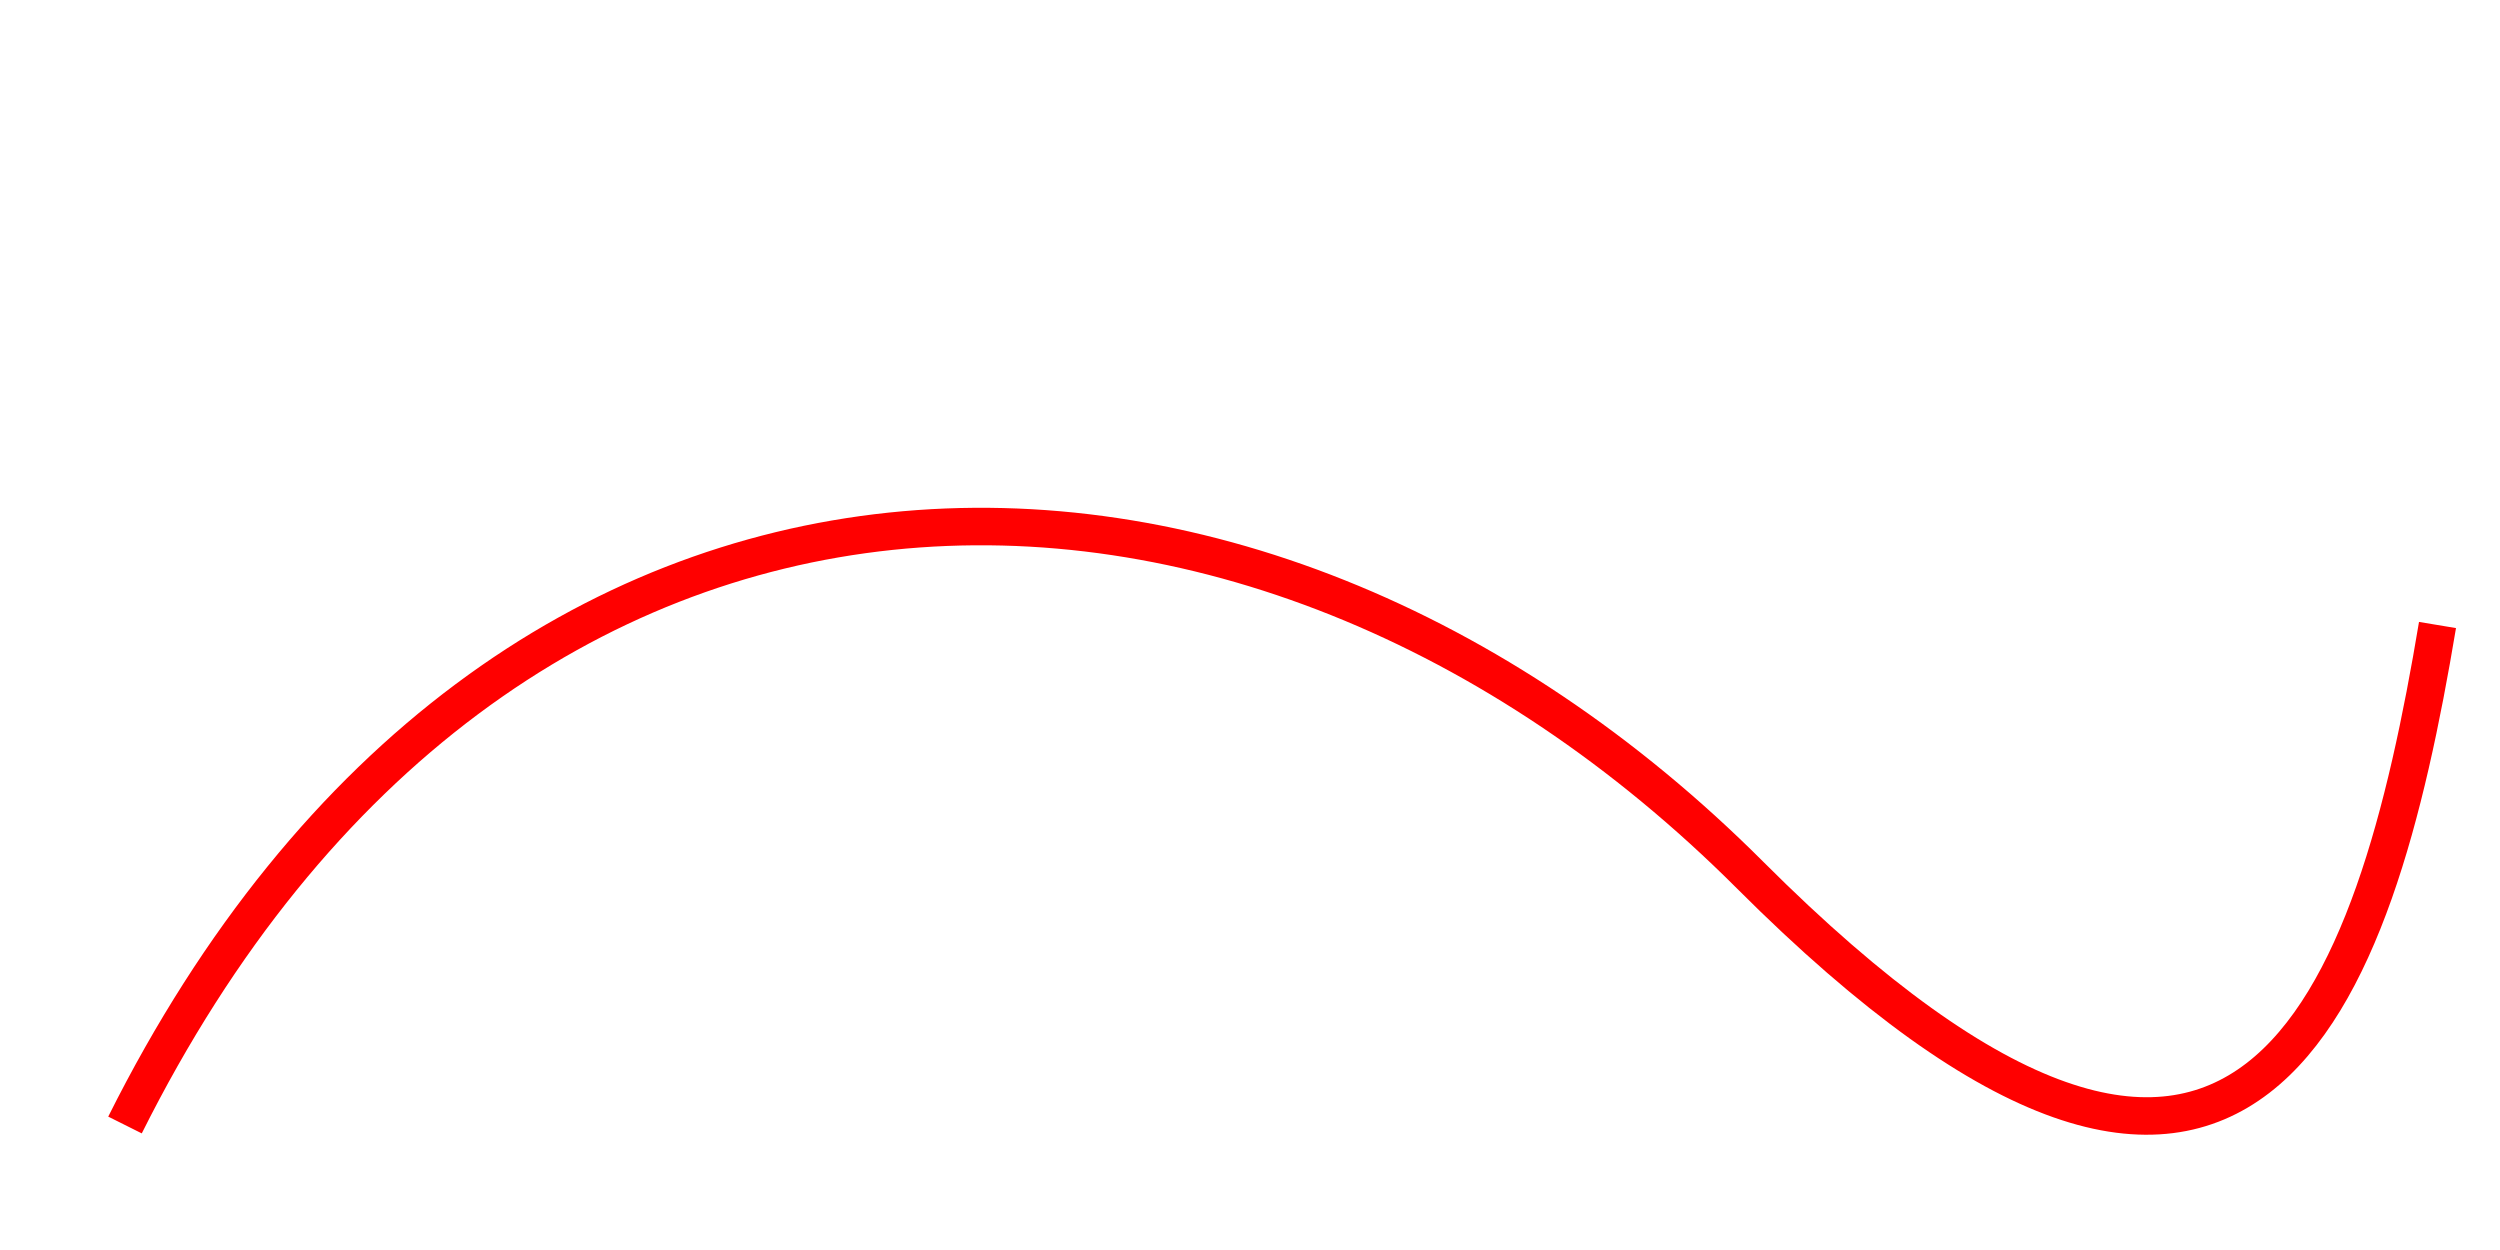
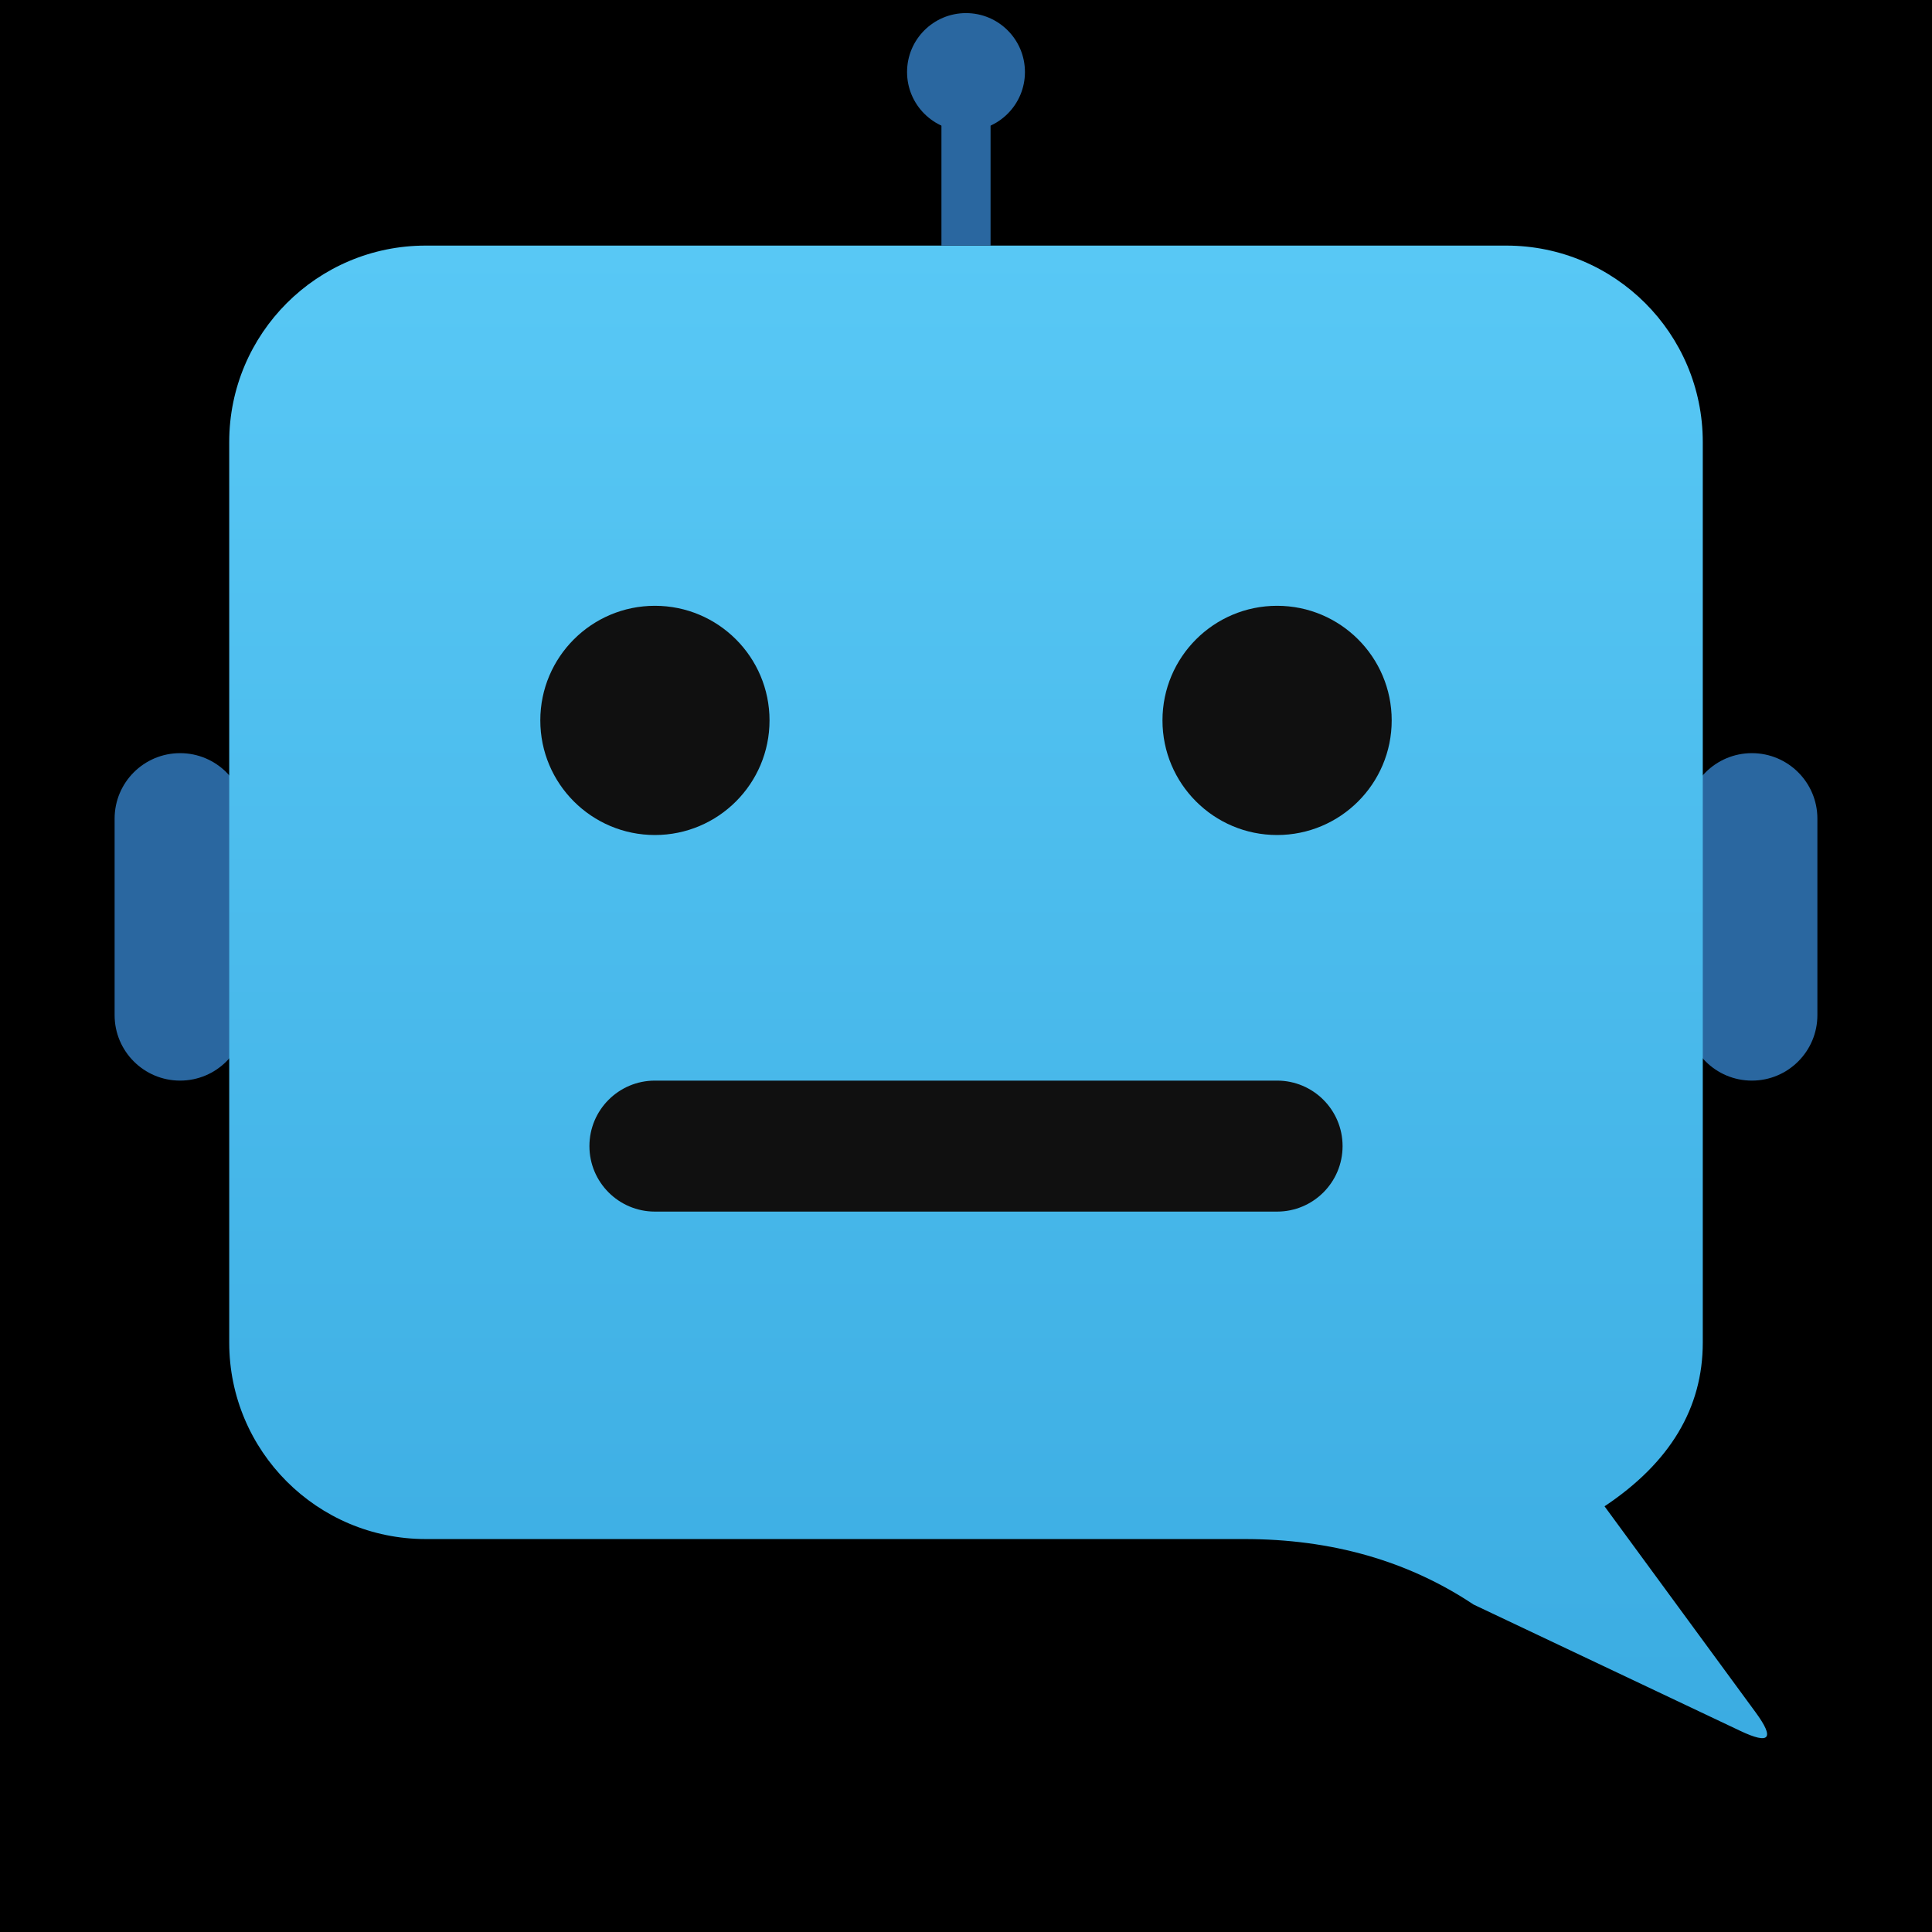
- <svg xmlns="http://www.w3.org/2000/svg" width="400" height="200" viewBox="0 0 400 200">
-   <path d="M 20 180            C 80 60, 200 60, 280 140            S 380 160, 390 100" fill="none" stroke="red" stroke-width="6" />
+ <svg xmlns="http://www.w3.org/2000/svg" width="590" height="590" viewBox="0 0 590 590">
+   <defs>
+     <linearGradient id="bubbleGradient" x1="50%" y1="0%" x2="50%" y2="100%">
+       <stop offset="0%" style="stop-color:#58C8F5;stop-opacity:1" />
+       <stop offset="100%" style="stop-color:#3BACE2;stop-opacity:1" />
+     </linearGradient>
+   </defs>
+   <rect width="590" height="590" fill="black" />
+   <rect x="35" y="230" width="40" height="100" rx="20" ry="20" fill="#2A67A0" />
+   <rect x="515" y="230" width="40" height="100" rx="20" ry="20" fill="#2A67A0" />
+   <path d="M 130,75            L 460,75            A 60,60 0 0 1 520,135            L 520,410            Q 520,440 490,460            L 536.13,522.91            Q 545,535 531.45,528.58            L 450,490            Q 420,470 380,470            L 130,470            A 60,60 0 0 1 70,410            L 70,135            A 60,60 0 0 1 130,75 Z" fill="url(#bubbleGradient)" />
+   <g fill="#2A67A0">
+     <rect x="287.5" y="35" width="15" height="40" />
+     <circle cx="295" cy="22" r="18" />
+   </g>
+   <circle cx="200" cy="220" r="35" fill="#101010" />
+   <circle cx="390" cy="220" r="35" fill="#101010" />
+   <rect x="180" y="330" width="230" height="40" rx="20" ry="20" fill="#101010" />
</svg>
